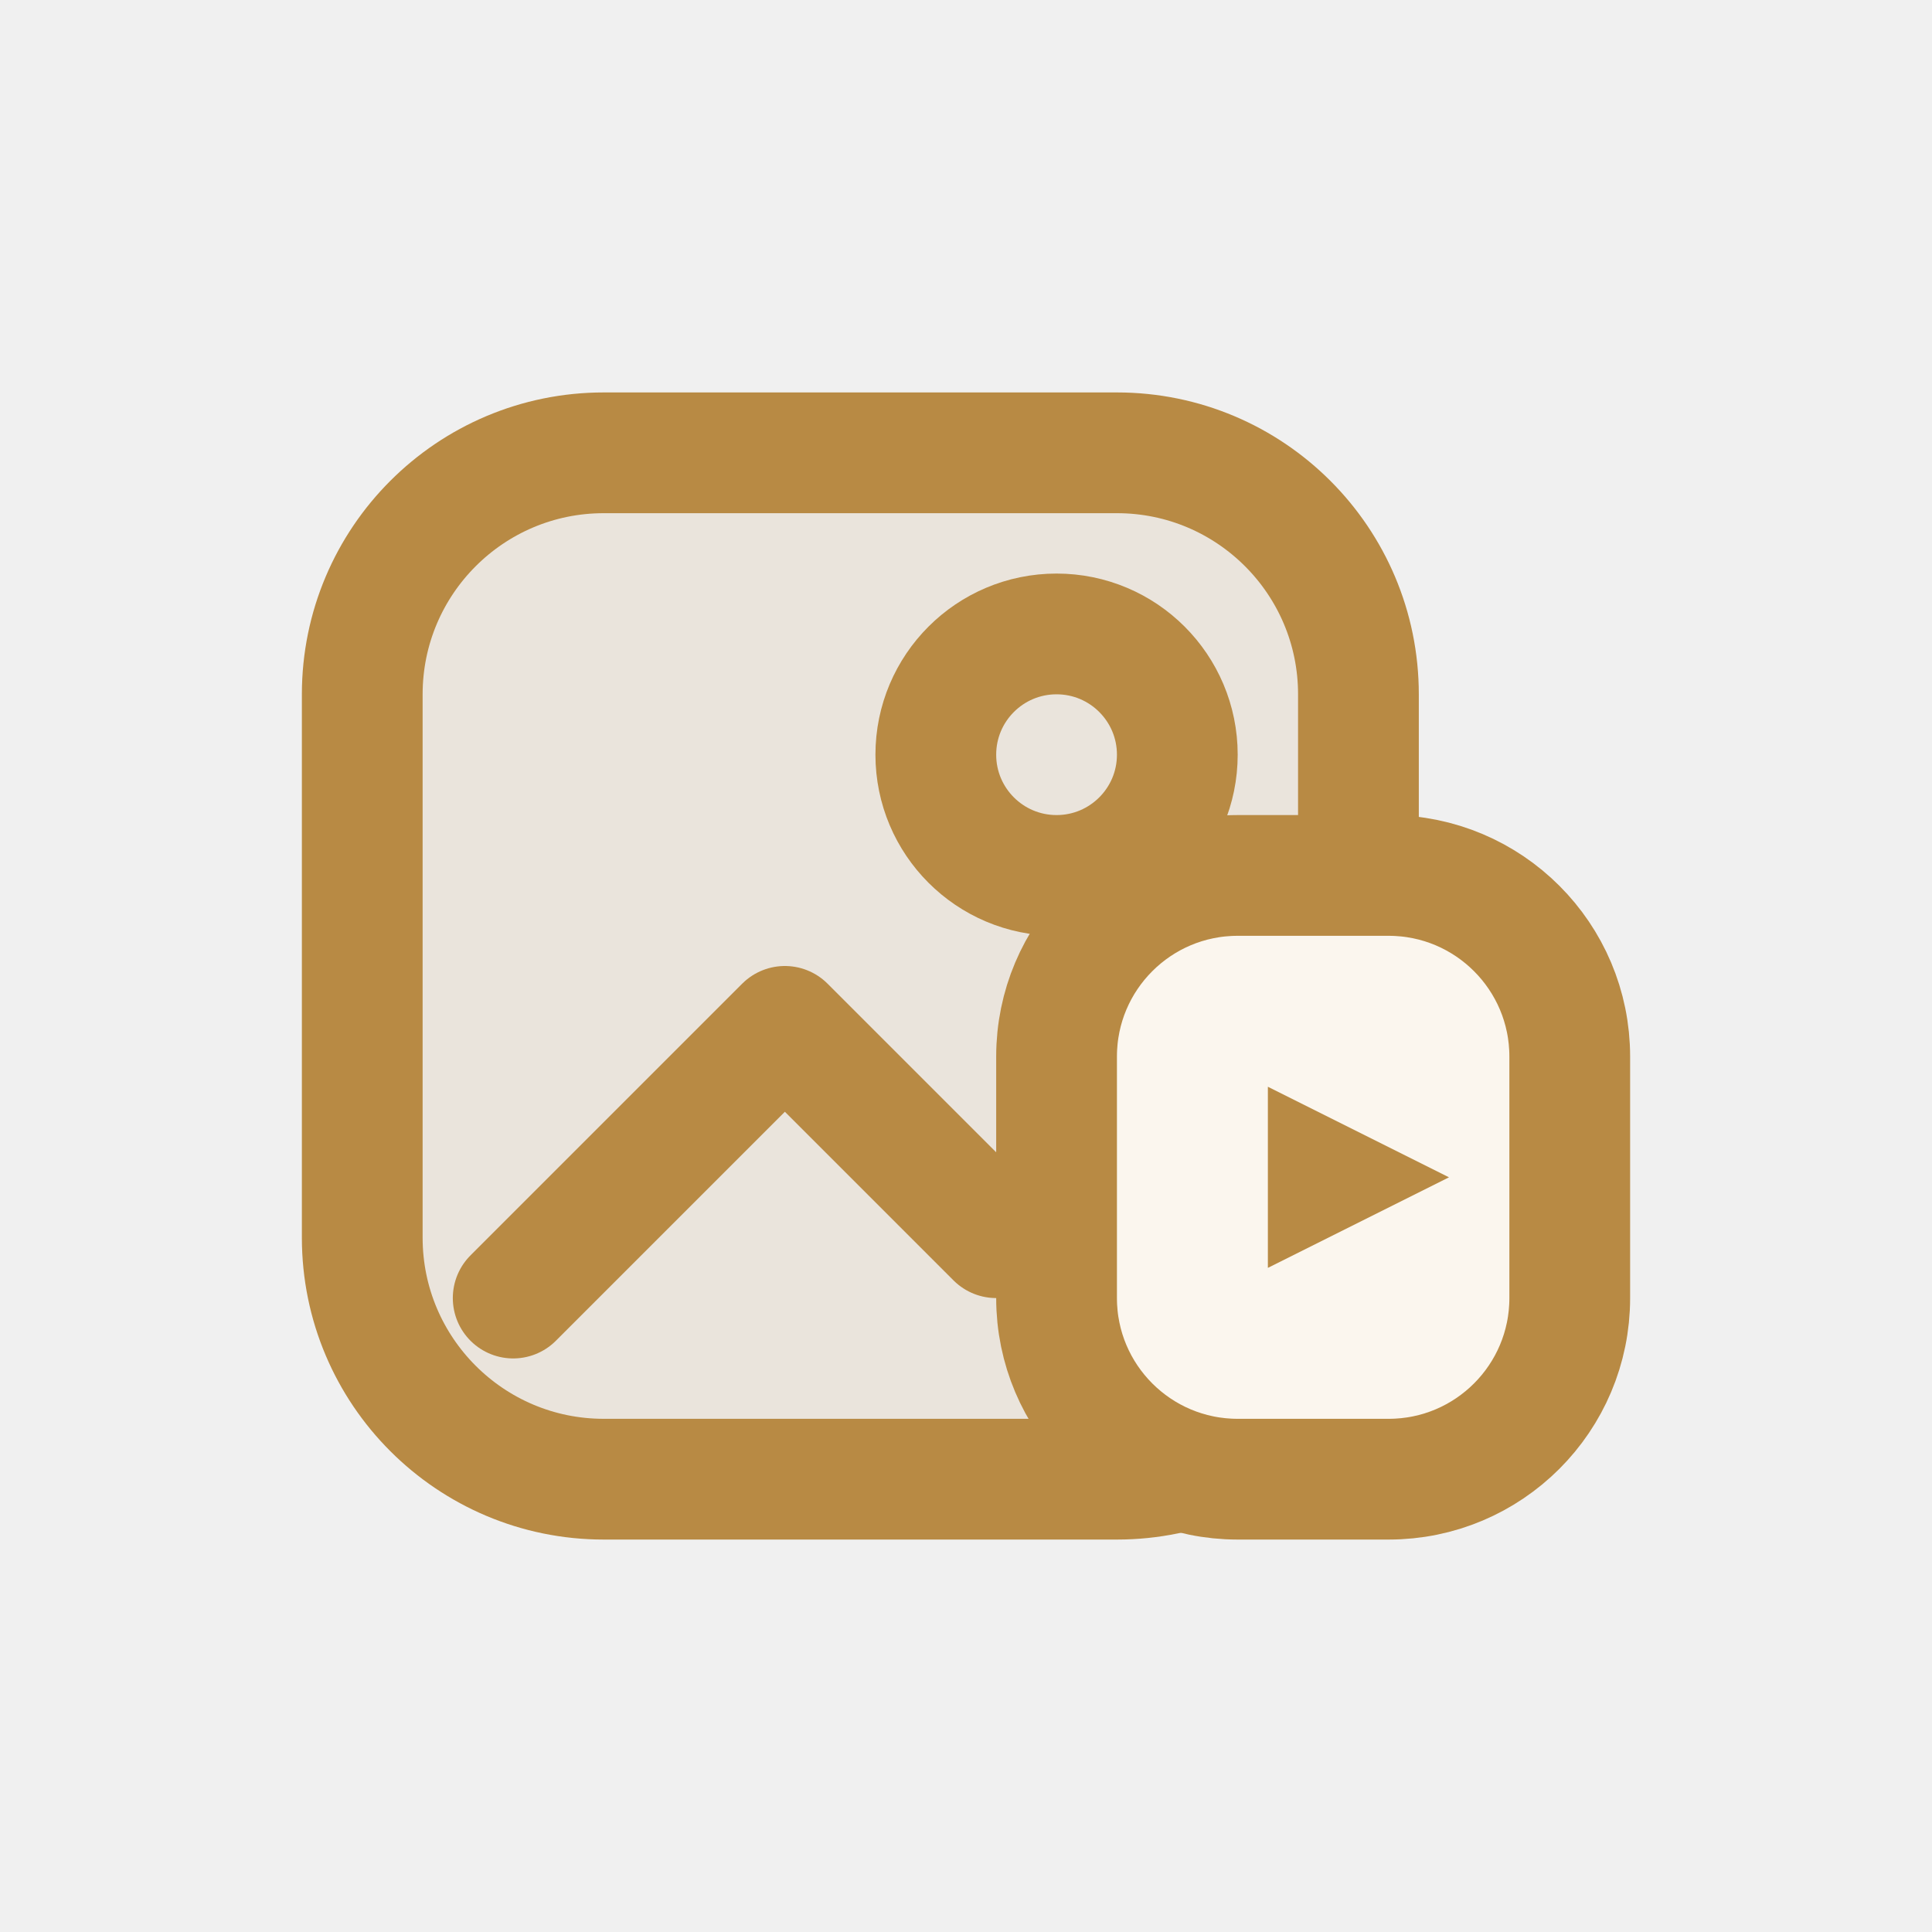
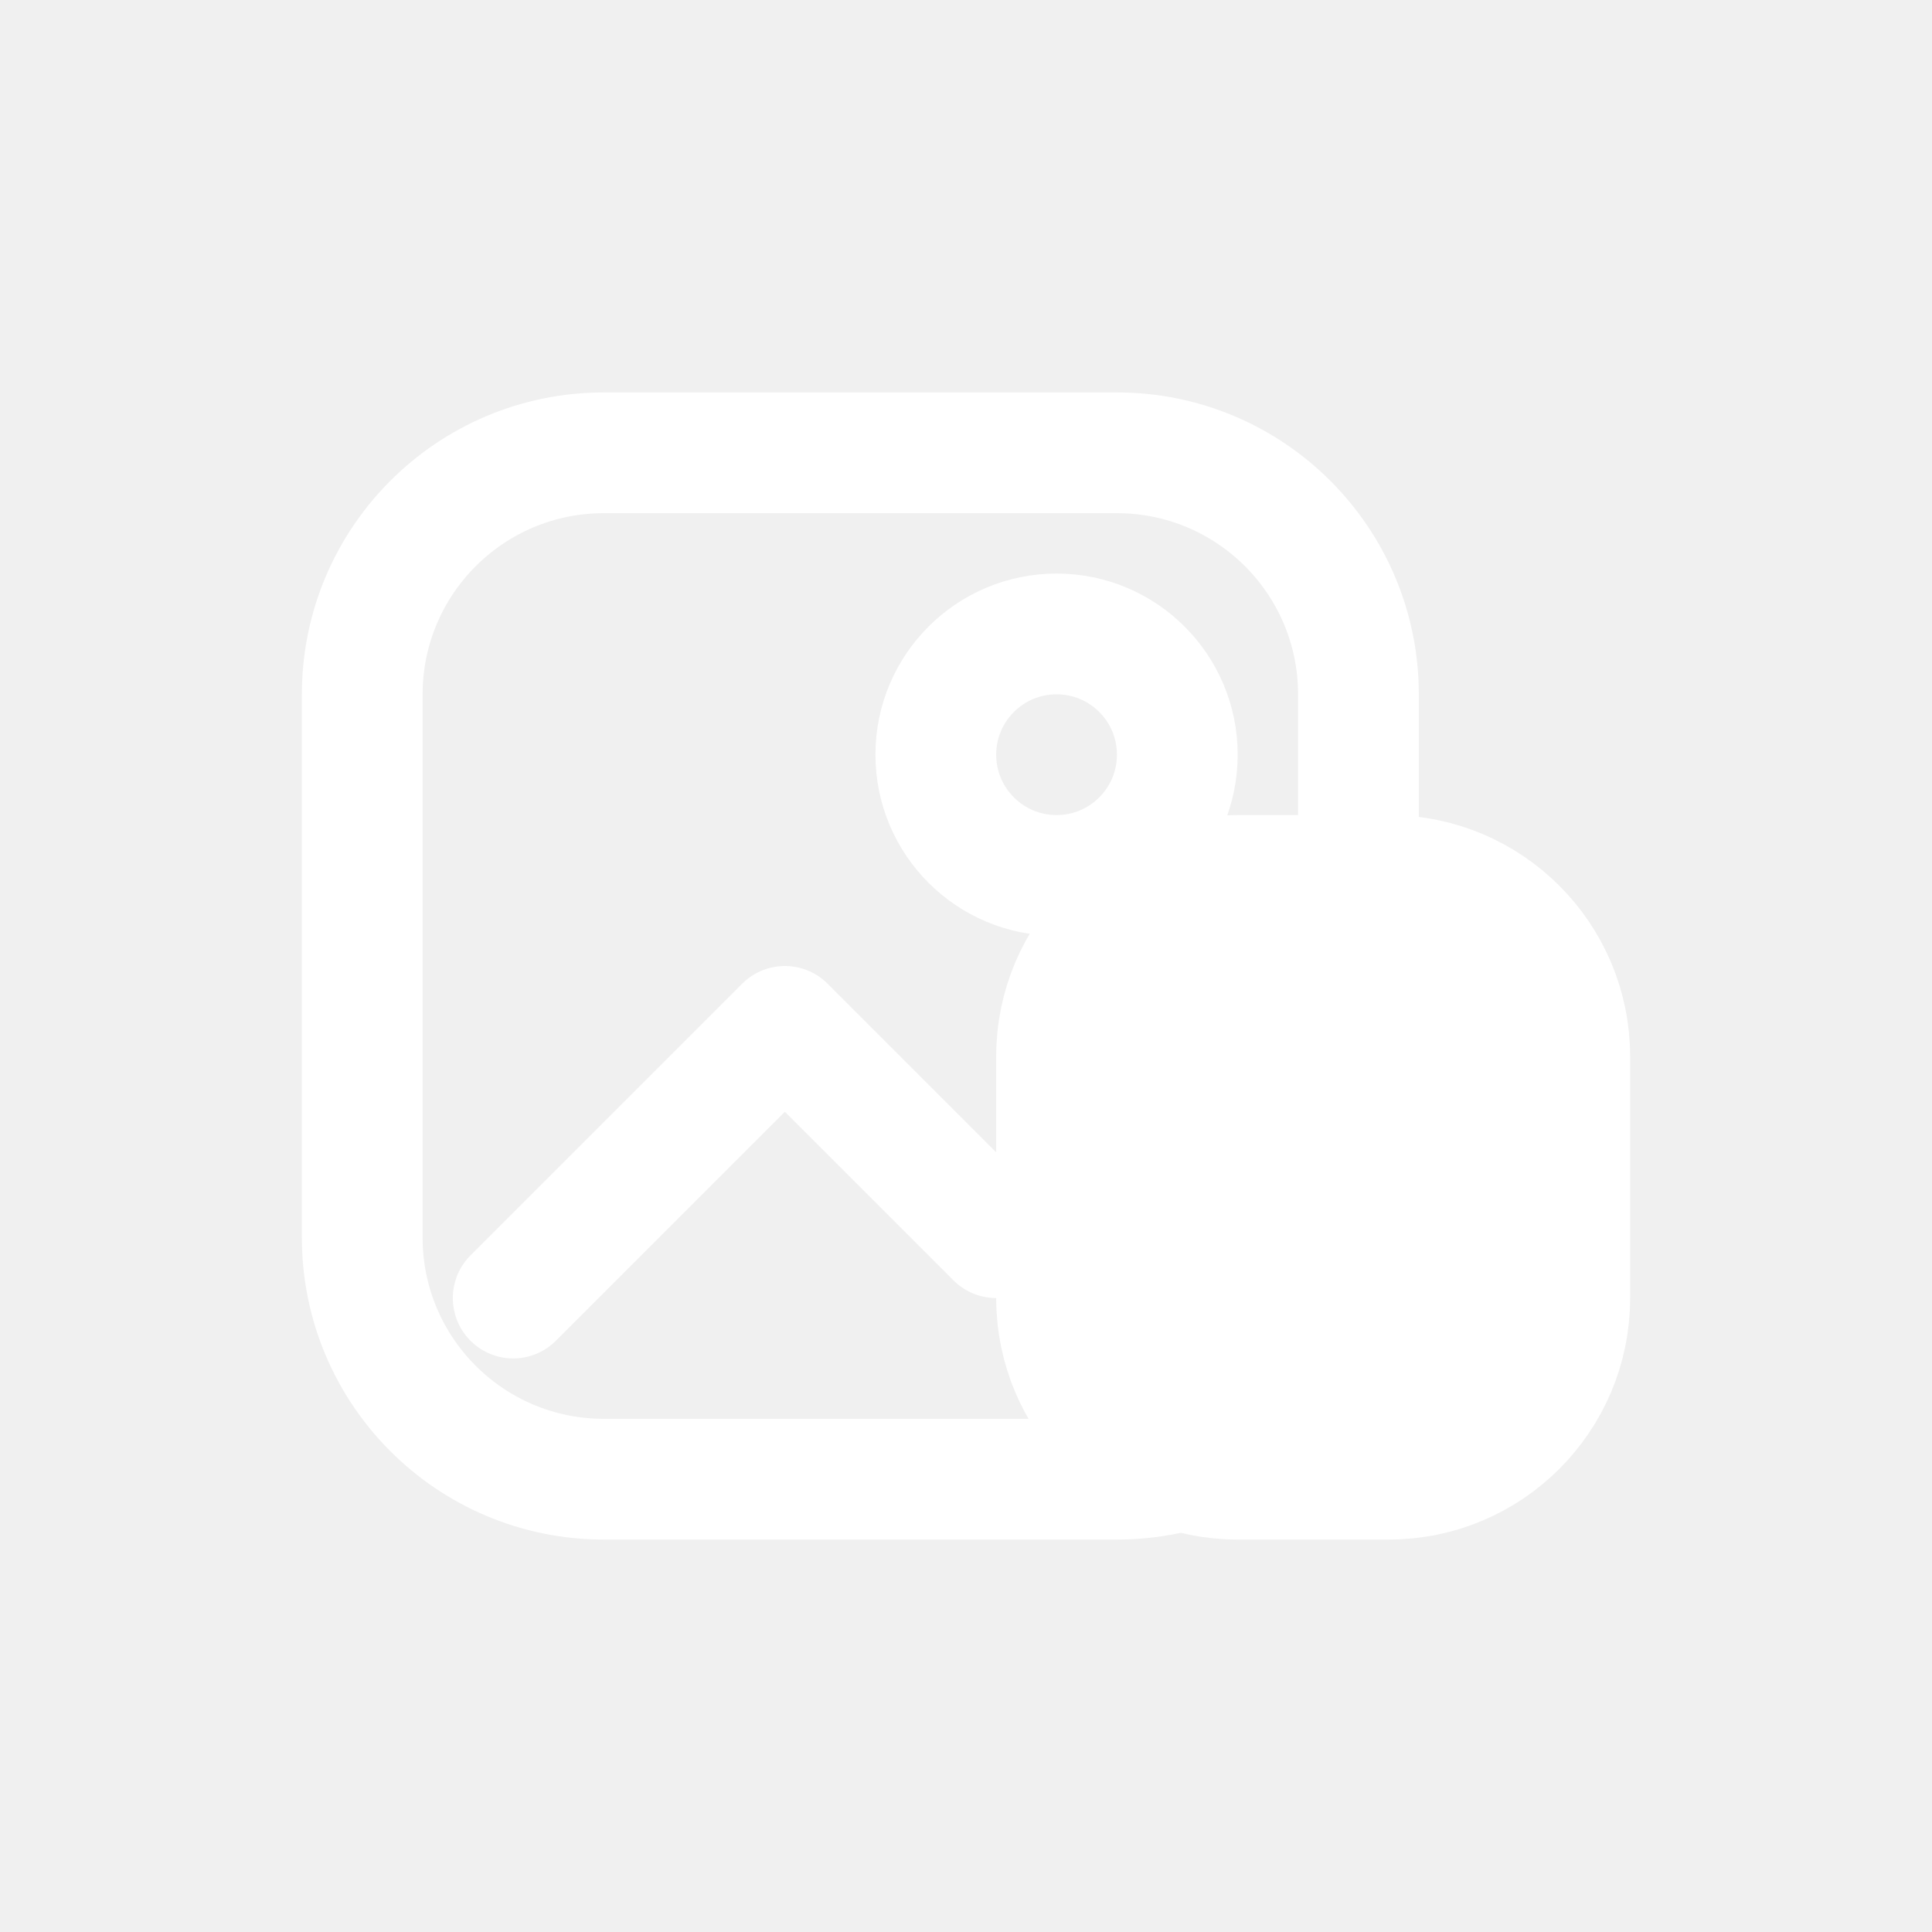
<svg xmlns="http://www.w3.org/2000/svg" width="64" height="64" viewBox="0 0 64 64" fill="none">
-   <rect x="12" y="15" width="33" height="34" rx="8" fill="#B88A44" fill-opacity="0.12" stroke="#B88A44" stroke-width="4" />
-   <path d="M17 43L26 34L33 41L38 36L44 42" stroke="#B88A44" stroke-width="4" stroke-linecap="round" stroke-linejoin="round" />
-   <circle cx="35" cy="25" r="4" stroke="#B88A44" stroke-width="4" />
-   <rect x="35" y="29" width="17" height="20" rx="6" fill="#FBF6EE" stroke="#B88A44" stroke-width="4" />
-   <path d="M42 36L48 39L42 42V36Z" fill="#B88A44" />
+   <rect x="12" y="15" width="33" height="34" rx="8" stroke="#FFFFFF" stroke-width="4" />
+   <path d="M17 43L26 34L33 41L38 36L44 42" stroke="#FFFFFF" stroke-width="4" stroke-linecap="round" stroke-linejoin="round" />
+   <circle cx="35" cy="25" r="4" stroke="#FFFFFF" stroke-width="4" />
+   <rect x="35" y="29" width="17" height="20" rx="6" fill="#FFFFFF" stroke="#FFFFFF" stroke-width="4" />
+   <path d="M42 36L48 39L42 42V36Z" fill="#FFFFFF" />
</svg>
